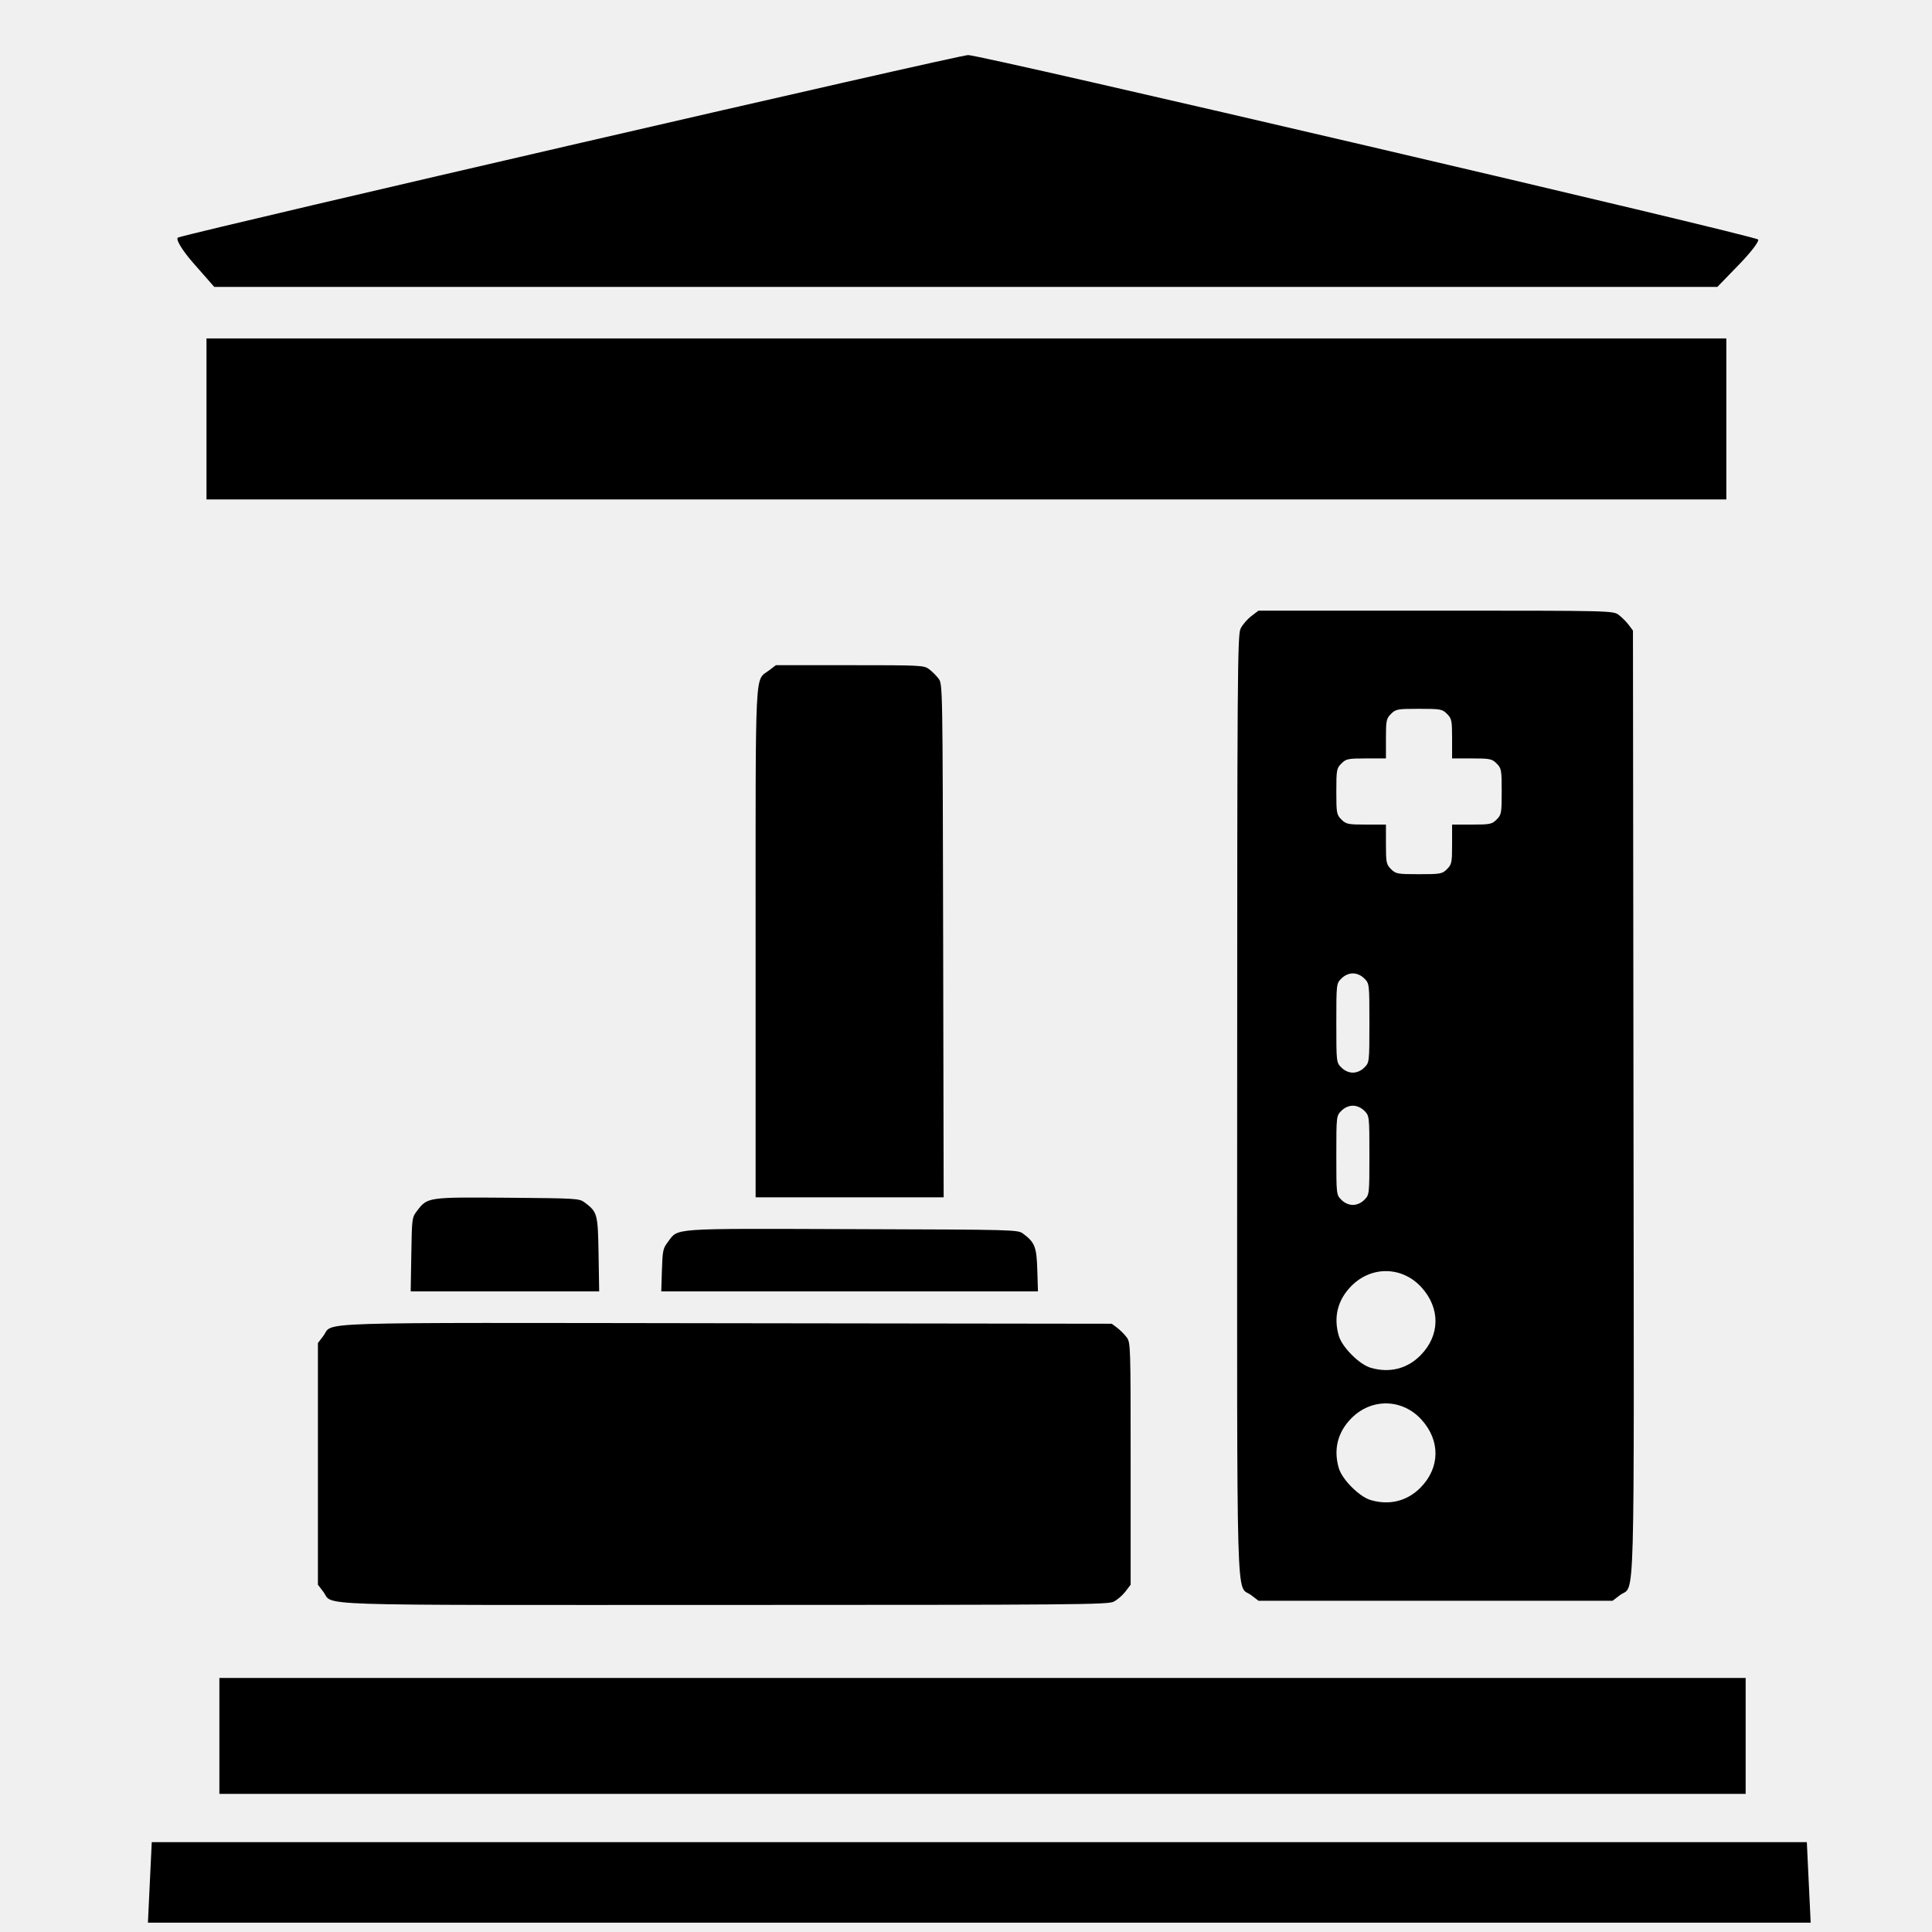
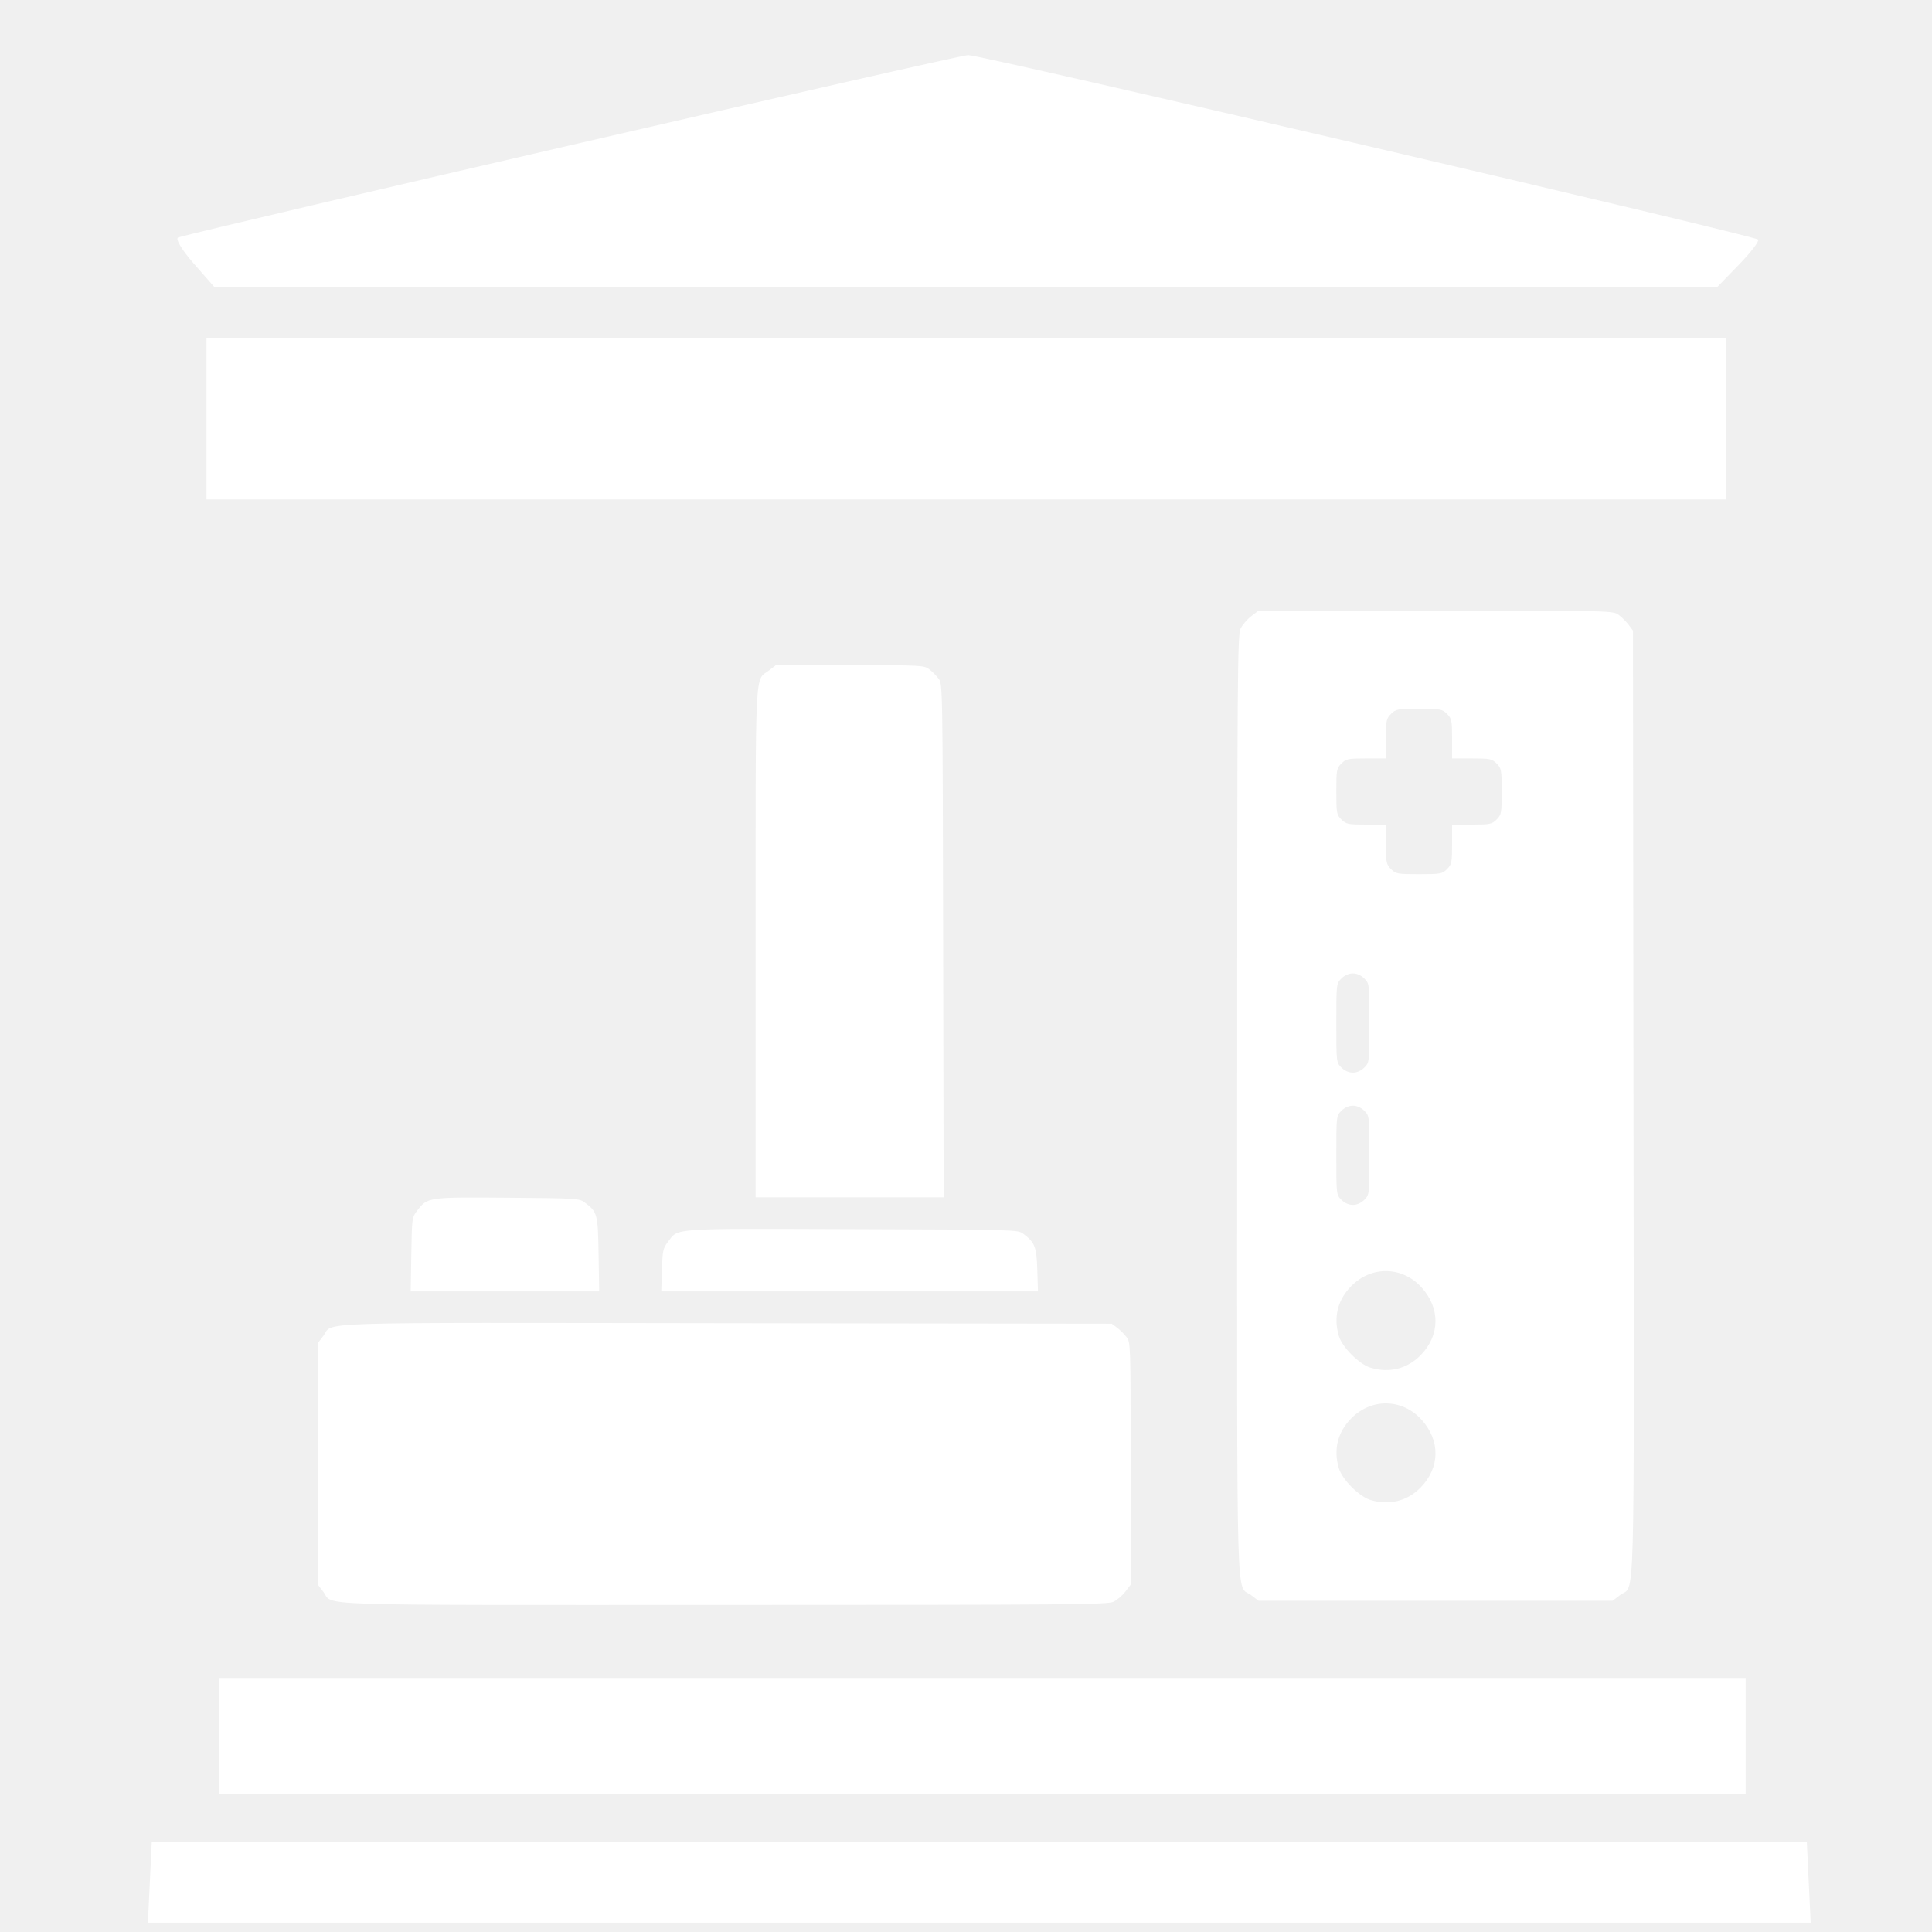
<svg xmlns="http://www.w3.org/2000/svg" version="1.1" id="svg824" width="300" height="300" viewBox="0 0 300 300">
  <defs id="defs828" />
  <g id="g830">
-     <path style="fill:#000000" d="m 23.266,292.301 0.298,-6.25 h 128.5 128.5 l 0.298,6.25 0.298,6.25 H 152.064 22.969 Z m 10.798,-22.75 v -9 h 118.5 118.5 v 9 9 h -118.5 -118.5 z m -2,-204.5 v -12.5 h 118 118 v 12.5 12.5 h -118 -118 z M 30.021,40.849 C 28.234,38.814 27.175,37.025 27.668,36.875 32.33,35.454 148.841,8.551 150.334,8.551 c 2.106,0 121.929,27.977 122.662,28.64 0.237,0.215 -1.088,1.959 -2.946,3.875 l -3.378,3.485 H 149.971 33.271 Z" id="path932" />
-     <path style="fill:#000000;stroke:none;stroke-width:0.863;stroke-miterlimit:4;stroke-dasharray:none;stroke-opacity:1" d="m 172.926,248.709 c 0.555,-0.274 1.376,-0.979 1.825,-1.567 l 0.815,-1.069 v -18.794 c 0,-18.507 -0.01,-18.807 -0.627,-19.635 -0.345,-0.462 -1.005,-1.123 -1.467,-1.468 l -0.84,-0.627 -59.758,-0.078 c -66.593,-0.087 -60.962,-0.267 -62.689,2 l -0.819,1.075 v 18.764 18.764 l 0.819,1.075 c 1.721,2.258 -3.83,2.074 62.327,2.067 54.379,-0.006 59.49,-0.049 60.415,-0.505 z m -11.854,-51.509 c -0.111,-3.594 -0.375,-4.272 -2.197,-5.633 -0.83,-0.621 -1.121,-0.628 -26.533,-0.709 -28.634,-0.09 -26.951,-0.208 -28.637,2.001 -0.753,0.987 -0.827,1.341 -0.922,4.37 l -0.103,3.296 h 29.247 29.247 z m -68.126,-2.435 c -0.103,-6.303 -0.173,-6.562 -2.188,-8.067 -0.806,-0.603 -1.274,-0.631 -11.924,-0.714 -12.39,-0.097 -12.454,-0.088 -14.053,2.007 -0.813,1.066 -0.82,1.116 -0.914,6.805 l -0.094,5.731 h 14.633 14.633 z m 53.506,-48.693 c -0.079,-39.708 -0.082,-39.849 -0.706,-40.687 -0.345,-0.462 -1.005,-1.123 -1.467,-1.468 -0.813,-0.608 -1.199,-0.627 -12.321,-0.627 h -11.481 l -1.074,0.82 c -2.23,1.703 -2.072,-1.542 -2.072,42.366 v 39.442 h 14.6 14.6 z" id="path1355-0" />
-     <path style="fill:#000000;stroke:none;stroke-width:0.91;stroke-miterlimit:4;stroke-dasharray:none;stroke-opacity:1" d="m 192.638,97.607 c 0.289,-0.586 1.033,-1.453 1.653,-1.926 l 1.128,-0.86 h 27.524 c 27.299,0 27.532,0.005 28.411,0.662 0.487,0.364 1.184,1.061 1.548,1.548 l 0.662,0.886 0.082,73.345 c 0.092,81.736 0.288,74.609 -2.109,76.437 l -1.133,0.865 h -27.493 -27.493 l -1.133,-0.865 c -2.389,-1.822 -2.188,5.22 -2.179,-76.055 0.007,-66.906 0.051,-73.06 0.532,-74.037 z m 15.654,29.646 c 0.726,0.726 1.027,0.788 3.852,0.788 h 3.064 v 3.064 c 0,2.825 0.061,3.125 0.788,3.852 0.742,0.742 0.996,0.788 4.348,0.788 3.352,0 3.606,-0.046 4.348,-0.788 0.726,-0.726 0.788,-1.027 0.788,-3.852 v -3.064 h 3.064 c 2.825,0 3.125,-0.061 3.852,-0.788 0.742,-0.742 0.788,-0.996 0.788,-4.348 0,-3.352 -0.046,-3.606 -0.788,-4.348 -0.726,-0.726 -1.027,-0.788 -3.852,-0.788 h -3.064 v -3.064 c 0,-2.825 -0.061,-3.125 -0.788,-3.852 -0.742,-0.742 -0.996,-0.788 -4.348,-0.788 -3.352,0 -3.606,0.046 -4.348,0.788 -0.726,0.726 -0.788,1.027 -0.788,3.852 v 3.064 h -3.064 c -2.825,0 -3.125,0.061 -3.852,0.788 -0.742,0.742 -0.788,0.996 -0.788,4.348 0,3.352 0.046,3.606 0.788,4.348 z m 0,38.516 c 0.497,0.497 1.155,0.788 1.78,0.788 0.625,0 1.283,-0.291 1.78,-0.788 0.781,-0.781 0.788,-0.838 0.788,-6.915 0,-6.078 -0.006,-6.134 -0.788,-6.915 -0.497,-0.497 -1.155,-0.788 -1.78,-0.788 -0.625,0 -1.283,0.291 -1.78,0.788 -0.781,0.781 -0.788,0.838 -0.788,6.915 0,6.078 0.006,6.134 0.788,6.915 z m 0,20.542 c 0.497,0.497 1.155,0.788 1.78,0.788 0.625,0 1.283,-0.291 1.78,-0.788 0.781,-0.781 0.788,-0.838 0.788,-6.915 0,-6.078 -0.006,-6.134 -0.788,-6.915 -0.497,-0.497 -1.155,-0.788 -1.78,-0.788 -0.625,0 -1.283,0.291 -1.78,0.788 -0.781,0.781 -0.788,0.838 -0.788,6.915 0,6.078 0.006,6.134 0.788,6.915 z m -0.398,21.132 c 0.521,1.763 3.18,4.422 4.943,4.943 2.912,0.86 5.687,0.164 7.757,-1.948 3.016,-3.076 3.082,-7.26 0.165,-10.504 -2.984,-3.318 -7.809,-3.417 -10.943,-0.224 -2.113,2.153 -2.78,4.833 -1.923,7.734 z m 0,20.542 c 0.521,1.763 3.18,4.422 4.943,4.943 2.912,0.86 5.687,0.164 7.757,-1.948 3.016,-3.076 3.082,-7.26 0.165,-10.504 -2.984,-3.318 -7.809,-3.417 -10.943,-0.224 -2.113,2.153 -2.78,4.833 -1.923,7.734 z" id="path1078" />
-     <path style="fill:#000000" d="m 609.641,279.542 4.298,-6.25 h 128.5 128.5 l 4.298,6.25 -3.702,6.25 H 742.438 613.343 Z m 9.78,-20.75 5.018,-7 h 118.5 118.5 l 5.449,7 -5.449,7 h -118.5 -118.5 z m -0.982,-202.5 4,-10.5 h 118 118 l 4,10.5 -4,8.5 h -118 -118 z m 1.957,-22.201 c -1.787,-2.036 3.154,-3.824 3.646,-3.974 4.662,-1.421 115.173,-32.324 116.666,-32.324 2.106,0 115.929,31.977 116.662,32.64 0.237,0.215 4.912,1.959 3.054,3.875 l -3.378,3.485 H 740.346 623.646 Z" id="path932-0" />
-     <path style="fill:#000000;stroke:none;stroke-width:0.863;stroke-miterlimit:4;stroke-dasharray:none;stroke-opacity:1" d="m 749.3,235.95 c 0.555,-0.274 1.376,-0.979 1.825,-1.567 l 0.815,-1.069 V 214.52 c 0,-18.507 -0.01,-18.807 -0.627,-19.635 -0.345,-0.462 -1.005,-1.123 -1.467,-1.468 l -0.84,-0.627 -59.758,-0.078 c -66.593,-0.087 -60.962,-0.267 -62.689,2 l -0.819,1.075 v 18.764 18.764 l 0.819,1.075 c 1.721,2.258 -3.83,2.074 62.327,2.067 54.379,-0.006 59.49,-0.049 60.415,-0.505 z m -11.854,-51.509 c -0.111,-3.594 -0.375,-4.272 -2.197,-5.633 -0.83,-0.621 -1.121,-0.628 -26.533,-0.709 -28.634,-0.09 -26.951,-0.208 -28.637,2.001 -0.753,0.987 -0.827,1.341 -0.922,4.37 l -0.103,3.296 h 29.247 29.247 z m -68.126,-2.435 c -0.103,-6.303 -0.173,-6.562 -2.188,-8.067 -0.806,-0.603 -1.274,-0.631 -11.924,-0.714 -12.39,-0.097 -12.454,-0.088 -14.053,2.007 -0.813,1.066 -0.82,1.116 -0.914,6.805 l -0.095,5.731 h 14.633 14.633 z m 53.506,-48.693 c -0.079,-39.708 -0.082,-39.849 -0.706,-40.687 -0.345,-0.462 -1.005,-1.123 -1.467,-1.468 -0.813,-0.608 -1.199,-0.627 -12.321,-0.627 h -11.481 l -1.074,0.82 c -2.23,1.703 -2.072,-1.542 -2.072,42.366 v 39.442 h 14.6 14.6 z" id="path1355-0-6" />
-     <path style="fill:#000000;stroke:none;stroke-width:0.91;stroke-miterlimit:4;stroke-dasharray:none;stroke-opacity:1" d="m 733.352,113.559 c -0.08,-0.649 0.067,-1.781 0.327,-2.517 l 0.472,-1.337 23.02,-15.088 c 22.831,-14.965 23.029,-15.088 24.124,-15.021 0.607,0.037 1.572,0.238 2.143,0.446 l 1.039,0.379 40.275,61.297 c 44.883,68.31 41.141,62.242 40.138,65.085 l -0.474,1.344 -22.994,15.071 -22.994,15.071 -1.422,-0.102 c -2.997,-0.214 1.032,5.565 -43.515,-62.415 -36.671,-55.961 -40.008,-61.132 -40.141,-62.213 z m 29.344,16.213 c 1.006,0.209 1.291,0.096 3.653,-1.452 l 2.562,-1.68 1.68,2.562 c 1.549,2.363 1.765,2.58 2.77,2.789 1.027,0.214 1.265,0.113 4.068,-1.724 2.803,-1.837 2.991,-2.015 3.204,-3.042 0.209,-1.006 0.096,-1.291 -1.452,-3.653 l -1.68,-2.562 2.562,-1.68 c 2.363,-1.549 2.58,-1.765 2.789,-2.77 0.214,-1.027 0.113,-1.265 -1.724,-4.068 -1.837,-2.803 -2.015,-2.991 -3.042,-3.204 -1.006,-0.209 -1.291,-0.096 -3.653,1.452 l -2.562,1.68 -1.68,-2.562 c -1.549,-2.363 -1.765,-2.58 -2.77,-2.789 -1.027,-0.214 -1.265,-0.113 -4.068,1.724 -2.803,1.837 -2.991,2.015 -3.204,3.042 -0.209,1.006 -0.096,1.291 1.452,3.653 l 1.68,2.562 -2.562,1.68 c -2.363,1.549 -2.58,1.765 -2.789,2.77 -0.214,1.027 -0.113,1.265 1.724,4.068 1.837,2.803 2.015,2.991 3.042,3.204 z m 21.114,32.213 c 0.688,0.143 1.397,0.026 1.921,-0.317 0.523,-0.343 0.914,-0.947 1.057,-1.635 0.225,-1.082 0.2,-1.132 -3.132,-6.216 -3.332,-5.083 -3.368,-5.127 -4.45,-5.352 -0.688,-0.143 -1.397,-0.026 -1.921,0.317 -0.523,0.343 -0.914,0.947 -1.057,1.635 -0.225,1.082 -0.2,1.132 3.132,6.216 3.332,5.083 3.368,5.127 4.45,5.352 z m 11.261,17.18 c 0.688,0.143 1.397,0.026 1.921,-0.317 0.523,-0.343 0.914,-0.947 1.057,-1.635 0.225,-1.082 0.2,-1.132 -3.132,-6.216 -3.332,-5.083 -3.368,-5.127 -4.45,-5.352 -0.688,-0.143 -1.397,-0.026 -1.921,0.317 -0.523,0.343 -0.914,0.947 -1.057,1.635 -0.225,1.082 -0.2,1.132 3.132,6.216 3.332,5.083 3.368,5.127 4.45,5.352 z m 11.252,17.892 c 1.402,1.189 5.084,1.955 6.844,1.424 2.908,-0.877 4.846,-2.981 5.42,-5.881 0.836,-4.226 -1.403,-7.762 -5.62,-8.876 -4.315,-1.14 -8.404,1.423 -9.275,5.811 -0.587,2.959 0.325,5.566 2.631,7.522 z m 11.261,17.18 c 1.402,1.189 5.084,1.955 6.844,1.424 2.908,-0.877 4.846,-2.981 5.42,-5.881 0.836,-4.226 -1.403,-7.762 -5.62,-8.876 -4.315,-1.14 -8.404,1.423 -9.275,5.811 -0.587,2.959 0.325,5.566 2.631,7.522 z" id="path1078-5" />
-     <path style="fill:#000000" d="m 927.029,277.692 4.298,-6.25 h 128.5 128.5 l 4.298,6.25 -3.702,6.25 H 1059.827 930.732 Z m 9.78,-20.75 5.018,-7 h 118.5 118.5 l 5.449,7 -5.449,7 h -118.5 -118.5 z m -0.982,-202.5 4,-10.5 h 118 118 l 4,10.5 -4,8.5 h -118 -118 z m 1.957,-22.201 c -1.787,-2.036 3.154,-3.824 3.646,-3.974 4.662,-1.421 115.173,-32.324 116.666,-32.324 2.106,0 115.929,31.977 116.662,32.64 0.237,0.215 4.912,1.959 3.054,3.875 l -3.378,3.485 H 1057.735 941.034 Z" id="path932-0-0" />
-     <path style="fill:#000000;stroke:none;stroke-width:0.863;stroke-miterlimit:4;stroke-dasharray:none;stroke-opacity:1" d="m 1118.689,232.1 c 0.555,-0.274 1.376,-0.979 1.825,-1.567 l 0.815,-1.069 v -18.794 c 0,-18.507 -0.01,-18.807 -0.627,-19.635 -0.345,-0.462 -1.005,-1.123 -1.467,-1.468 l -0.84,-0.627 -59.758,-0.078 c -66.593,-0.087 -60.962,-0.267 -62.689,2 l -0.819,1.075 v 18.764 18.764 l 0.819,1.075 c 1.721,2.258 -3.83,2.074 62.327,2.067 54.38,-0.006 59.49,-0.049 60.415,-0.505 z m -11.854,-51.509 c -0.111,-3.594 -0.375,-4.272 -2.196,-5.633 -0.831,-0.621 -1.121,-0.628 -26.533,-0.709 -28.634,-0.09 -26.951,-0.208 -28.637,2.001 -0.753,0.987 -0.828,1.341 -0.922,4.37 l -0.103,3.296 h 29.247 29.247 z m -68.126,-2.435 c -0.103,-6.303 -0.173,-6.562 -2.188,-8.067 -0.806,-0.603 -1.274,-0.631 -11.924,-0.714 -12.39,-0.097 -12.454,-0.088 -14.053,2.007 -0.813,1.066 -0.82,1.116 -0.914,6.805 l -0.095,5.731 h 14.633 14.633 z m 53.506,-48.693 c -0.079,-39.708 -0.082,-39.849 -0.706,-40.687 -0.345,-0.462 -1.005,-1.123 -1.467,-1.468 -0.813,-0.608 -1.199,-0.627 -12.321,-0.627 h -11.481 l -1.074,0.82 c -2.231,1.703 -2.072,-1.542 -2.072,42.366 v 39.442 h 14.6 14.6 z" id="path1355-0-6-7" />
-     <g id="g6919" transform="translate(-3.735475,-47.9386)">
-       <path style="fill:#000000;stroke:none;stroke-width:1.365;stroke-miterlimit:4;stroke-dasharray:none;stroke-opacity:1" d="m 649.99,568.955 c -0.879,-0.433 -2.179,-1.549 -2.889,-2.479 l -1.29,-1.691 V 523.498 c 0,-40.948 0.007,-41.297 0.993,-42.616 0.546,-0.731 1.591,-1.776 2.322,-2.322 l 1.33,-0.993 110.017,-0.123 c 122.604,-0.138 111.914,-0.432 114.656,3.163 l 1.297,1.7 v 41.239 41.239 l -1.297,1.7 c -2.734,3.584 7.829,3.281 -114.083,3.269 -100.359,-0.011 -109.59,-0.076 -111.055,-0.799 z m 44.469,-23.482 c 1.09,-1.09 1.182,-1.54 1.182,-5.777 v -4.596 h 4.596 c 4.237,0 4.688,-0.092 5.777,-1.182 1.113,-1.113 1.182,-1.494 1.182,-6.521 0,-5.027 -0.069,-5.409 -1.182,-6.521 -1.09,-1.09 -1.54,-1.182 -5.777,-1.182 h -4.596 v -4.596 c 0,-4.237 -0.092,-4.688 -1.182,-5.777 -1.113,-1.113 -1.494,-1.182 -6.521,-1.182 -5.027,0 -5.409,0.069 -6.521,1.182 -1.09,1.09 -1.182,1.54 -1.182,5.777 v 4.596 h -4.596 c -4.237,0 -4.688,0.092 -5.777,1.182 -1.113,1.113 -1.182,1.494 -1.182,6.521 0,5.027 0.069,5.409 1.182,6.521 1.09,1.09 1.54,1.182 5.777,1.182 h 4.596 v 4.596 c 0,4.237 0.092,4.688 1.182,5.777 1.113,1.113 1.494,1.182 6.521,1.182 5.027,0 5.409,-0.069 6.521,-1.182 z m 57.774,0 c 0.745,-0.745 1.182,-1.732 1.182,-2.67 0,-0.938 -0.437,-1.925 -1.182,-2.67 -1.172,-1.172 -1.256,-1.182 -10.373,-1.182 -9.117,0 -9.201,0.009 -10.373,1.182 -0.745,0.745 -1.182,1.732 -1.182,2.67 0,0.938 0.437,1.925 1.182,2.67 1.172,1.172 1.256,1.182 10.373,1.182 9.117,0 9.201,-0.009 10.373,-1.182 z m 30.813,0 c 0.745,-0.745 1.182,-1.732 1.182,-2.67 0,-0.938 -0.437,-1.925 -1.182,-2.67 -1.172,-1.172 -1.256,-1.182 -10.373,-1.182 -9.117,0 -9.201,0.009 -10.373,1.182 -0.745,0.745 -1.182,1.732 -1.182,2.67 0,0.938 0.437,1.925 1.182,2.67 1.172,1.172 1.256,1.182 10.373,1.182 9.117,0 9.201,-0.009 10.373,-1.182 z m 31.698,0.596 c 2.645,-0.781 6.633,-4.77 7.414,-7.414 1.291,-4.369 0.246,-8.53 -2.922,-11.636 -4.614,-4.524 -10.891,-4.623 -15.756,-0.248 -4.978,4.475 -5.126,11.713 -0.336,16.414 3.23,3.17 7.25,4.17 11.6,2.884 z m 30.813,0 c 2.645,-0.781 6.633,-4.77 7.414,-7.414 1.291,-4.369 0.246,-8.53 -2.922,-11.636 -4.614,-4.524 -10.891,-4.623 -15.756,-0.248 -4.978,4.475 -5.126,11.713 -0.336,16.414 3.23,3.17 7.25,4.17 11.6,2.884 z" id="path1078-4" />
-       <path style="fill:#000000" d="m 628.627,606.534 4.298,-6.25 h 128.5 128.5 l 4.298,6.25 -3.702,6.25 H 761.425 632.33 Z m 9.78,-20.75 5.018,-7 h 118.5 118.5 l 5.449,7 -5.449,7 h -118.5 -118.5 z m -0.982,-126.5 4,-10.5 h 118 118 l 4,10.5 -4,8.5 h -118 -118 z m 1.957,-22.201 c -1.787,-2.036 3.154,-3.824 3.646,-3.974 4.662,-1.421 115.173,-32.324 116.666,-32.324 2.106,0 115.929,31.977 116.662,32.64 0.237,0.215 4.912,1.959 3.054,3.875 l -3.378,3.485 H 759.333 642.632 Z" id="path932-0-5" />
-     </g>
-     <path style="opacity:1;fill:#000000;stroke-width:1.532" d="m 331.854,90.355 c -3.438,-4.676 -3.819,-8.18 -1.483,-13.664 1.856,-4.359 1.236,-3.916 26.76,-19.075 10.887,-6.466 36.636,-21.843 57.221,-34.171 24.505,-14.676 38.93,-22.415 41.784,-22.415 2.916,0 22.878,11.061 60.338,33.433 69.297,41.386 63.576,37.702 65.483,42.178 2.356,5.533 1.984,9.025 -1.463,13.713 l -3.07,4.176 H 456.173 334.924 Z" id="path1079" />
-     <path style="fill:#000000;stroke-width:1.432" d="m 323.967,296.021 c -1.824,-1.858 -3.316,-4.493 -3.316,-5.854 0,-2.868 2.885,-7.653 5.439,-9.019 0.968,-0.518 60.143,-0.951 131.5,-0.962 123.675,-0.019 129.863,0.09 132.387,2.325 3.654,3.236 3.489,12.034 -0.278,14.766 -2.672,1.938 -14.187,2.122 -132.671,2.122 H 327.282 Z" id="path1079-0" />
-     <path style="fill:#000000;stroke-width:1.442" d="m 342.974,270.066 c -1.56,-2.201 -2.836,-5.321 -2.836,-6.934 0,-3.397 2.468,-9.064 4.652,-10.683 0.828,-0.614 51.44,-1.126 112.471,-1.139 105.779,-0.022 111.072,0.107 113.23,2.754 3.126,3.833 2.984,14.254 -0.238,17.49 -2.285,2.295 -12.134,2.513 -113.473,2.513 H 345.81 Z" id="path1079-0-0" />
-     <path style="fill:#000000;stroke:none;stroke-width:0.76;stroke-miterlimit:4;stroke-dasharray:none;stroke-opacity:1" d="m 470.075,241.837 c 0.462,-0.256 1.145,-0.914 1.517,-1.463 l 0.678,-0.998 v -17.547 c 0,-17.279 -0.009,-17.559 -0.521,-18.331 -0.287,-0.432 -0.836,-1.048 -1.22,-1.37 l -0.698,-0.586 -49.694,-0.073 c -55.377,-0.082 -50.695,-0.249 -52.131,1.867 l -0.681,1.003 v 17.519 17.519 l 0.681,1.003 c 1.431,2.108 -3.185,1.937 51.83,1.929 45.221,-0.006 49.471,-0.046 50.24,-0.471 z m -9.858,-48.09 c -0.092,-3.356 -0.312,-3.988 -1.827,-5.259 -0.691,-0.579 -0.932,-0.587 -22.064,-0.662 -23.812,-0.085 -22.412,-0.194 -23.814,1.868 -0.626,0.921 -0.688,1.252 -0.767,4.08 l -0.086,3.078 h 24.321 24.321 z m -56.652,-2.273 c -0.086,-5.885 -0.144,-6.126 -1.819,-7.532 -0.671,-0.563 -1.06,-0.589 -9.916,-0.667 -10.304,-0.091 -10.357,-0.082 -11.686,1.874 -0.676,0.995 -0.682,1.042 -0.76,6.353 l -0.079,5.351 h 12.169 12.169 z m 44.494,-45.461 c -0.066,-37.072 -0.068,-37.204 -0.587,-37.986 -0.287,-0.432 -0.836,-1.048 -1.22,-1.37 -0.676,-0.567 -0.997,-0.586 -10.246,-0.586 h -9.547 l -0.893,0.765 c -1.855,1.59 -1.723,-1.44 -1.723,39.554 v 36.824 h 12.141 12.141 z" id="path1355-0-2" />
-     <path style="fill:#000000;stroke:none;stroke-width:0.807;stroke-miterlimit:4;stroke-dasharray:none;stroke-opacity:1" d="m 487.406,108.08 c 0.256,-0.519 0.916,-1.287 1.467,-1.706 l 1.001,-0.762 h 24.426 c 24.226,0 24.432,0.005 25.212,0.586 0.433,0.322 1.051,0.94 1.374,1.371 l 0.587,0.785 0.073,64.975 c 0.081,72.409 0.256,66.095 -1.871,67.714 l -1.006,0.766 h -24.398 -24.398 l -1.006,-0.766 c -2.12,-1.614 -1.941,4.624 -1.934,-67.376 0.006,-59.271 0.045,-64.722 0.473,-65.588 z m 13.892,26.263 c 0.645,0.644 0.911,0.698 3.418,0.698 h 2.719 v 2.714 c 0,2.503 0.054,2.769 0.699,3.412 0.658,0.657 0.884,0.698 3.858,0.698 2.974,0 3.2,-0.041 3.858,-0.698 0.645,-0.644 0.699,-0.91 0.699,-3.412 v -2.714 h 2.719 c 2.507,0 2.773,-0.054 3.418,-0.698 0.658,-0.657 0.699,-0.882 0.699,-3.851 0,-2.969 -0.041,-3.194 -0.699,-3.851 -0.645,-0.644 -0.911,-0.698 -3.418,-0.698 h -2.719 v -2.714 c 0,-2.503 -0.054,-2.769 -0.699,-3.412 -0.658,-0.657 -0.884,-0.698 -3.858,-0.698 -2.974,0 -3.2,0.041 -3.858,0.698 -0.645,0.644 -0.699,0.909 -0.699,3.412 v 2.714 h -2.719 c -2.507,0 -2.773,0.054 -3.418,0.698 -0.658,0.657 -0.699,0.882 -0.699,3.851 0,2.969 0.041,3.194 0.699,3.851 z m 0,34.12 c 0.441,0.44 1.025,0.698 1.58,0.698 0.555,0 1.139,-0.258 1.58,-0.698 0.693,-0.692 0.699,-0.742 0.699,-6.126 0,-5.384 -0.005,-5.434 -0.699,-6.126 -0.441,-0.44 -1.025,-0.698 -1.58,-0.698 -0.555,0 -1.139,0.258 -1.58,0.698 -0.693,0.692 -0.699,0.742 -0.699,6.126 0,5.384 0.005,5.434 0.699,6.126 z m 0,18.198 c 0.441,0.44 1.025,0.698 1.58,0.698 0.555,0 1.139,-0.258 1.58,-0.698 0.693,-0.692 0.699,-0.742 0.699,-6.126 0,-5.384 -0.005,-5.434 -0.699,-6.126 -0.441,-0.44 -1.025,-0.698 -1.58,-0.698 -0.555,0 -1.139,0.258 -1.58,0.698 -0.693,0.692 -0.699,0.742 -0.699,6.126 0,5.384 0.005,5.434 0.699,6.126 z m -0.353,18.72 c 0.462,1.562 2.822,3.917 4.386,4.379 2.585,0.762 5.047,0.145 6.884,-1.726 2.676,-2.725 2.735,-6.432 0.147,-9.306 -2.648,-2.94 -6.93,-3.027 -9.711,-0.199 -1.875,1.908 -2.467,4.282 -1.706,6.851 z m 0,18.198 c 0.462,1.562 2.822,3.917 4.386,4.379 2.585,0.762 5.047,0.145 6.884,-1.726 2.676,-2.725 2.735,-6.432 0.147,-9.306 -2.648,-2.94 -6.93,-3.027 -9.711,-0.199 -1.875,1.908 -2.467,4.282 -1.706,6.851 z" id="path1078-0" />
-     <path d="m 1150.827,240.942 -2,-86 2,-82 c 10.55,-4.534 9.262,-4.583 19,0 l 2,82 -2,86 c -9.597,5.271 -9.035,3.796 -19,0 z" style="fill:#000000" id="path7092" />
-     <path d="m 949.827,241.942 -2,-86 2,-82 c 10.55,-4.534 9.262,-4.583 19,0 l 2,82 -2,86 c -9.597,5.271 -9.035,3.796 -19,0 z" style="fill:#000000" id="path7092-7" />
-     <path style="fill:#000000" d="m 935.518,582.594 4.298,-6.25 h 128.5 128.5 l 4.298,6.25 -3.702,6.25 H 1068.316 939.221 Z m 9.78,-20.75 5.018,-7 h 118.5 118.5 l 5.449,7 -5.449,7 h -118.5 -118.5 z m -0.982,-202.5 4,-10.5 h 118 118 l 4,10.5 -4,8.5 h -118 -118 z m 1.957,-22.201 c -1.787,-2.036 3.154,-3.824 3.646,-3.974 4.662,-1.421 115.173,-32.324 116.666,-32.324 2.106,0 115.929,31.977 116.662,32.64 0.237,0.215 4.912,1.959 3.054,3.875 l -3.378,3.485 H 1066.224 949.523 Z" id="path932-0-0-0" />
-     <path d="m 1159.316,545.844 -2,-86 2,-82 c 10.55,-4.534 9.262,-4.583 19,0 l 2,82 -2,86 c -9.597,5.271 -9.035,3.796 -19,0 z" style="fill:#000000" id="path7092-6" />
-     <path d="m 958.316,546.844 -2,-86 2,-82 c 10.55,-4.534 9.262,-4.583 19,0 l 2,82 -2,86 c -9.597,5.271 -9.035,3.796 -19,0 z" style="fill:#000000" id="path7092-7-9" />
-     <path style="fill:#000000" d="m 1067.054,533.289 c -19.26,-1.725 -39.77,-12.114 -55.803,-28.266 -23.988,-24.166 -25.95,-58.483 -4.549,-79.59 11.264,-11.109 23.99,-16.374 39.58,-16.374 10.068,0 17.444,1.803 26.894,6.573 5.668,2.861 15.883,9.822 16.951,11.551 0.27,0.437 -7.13,9.069 -16.445,19.182 -15.104,16.398 -17.479,18.571 -21.953,20.086 -2.759,0.934 -6.122,2.737 -7.473,4.006 -2.863,2.69 -6.474,9.722 -6.474,12.607 0,1.295 -1.217,2.579 -3.455,3.647 -7.728,3.685 -9.094,15.559 -2.434,21.163 2.466,2.075 4.096,2.56 8.598,2.56 5.074,0 5.847,-0.309 8.923,-3.571 2.613,-2.771 3.368,-4.427 3.368,-7.392 0,-3.337 0.348,-3.906 2.75,-4.497 7.98,-1.964 14.25,-8.494 14.25,-14.841 0,-1.943 2.946,-5.136 13.241,-14.349 7.283,-6.517 14.362,-12.858 15.731,-14.091 l 2.49,-2.242 0.856,2.242 c 0.471,1.233 0.672,6.067 0.447,10.742 -0.331,6.877 -1.039,9.921 -3.708,15.944 -2.894,6.531 -3.236,8.187 -2.784,13.5 0.344,4.042 1.434,7.679 3.279,10.936 11.035,19.478 -3.357,33.067 -32.278,30.476 z m 16.303,-11.751 c 4.223,-1.918 7.424,-6.707 7.424,-11.105 0,-3.409 -2.897,-8.702 -5.805,-10.608 -3.068,-2.01 -9.7,-2.262 -13.002,-0.495 -3.199,1.712 -6.184,6.971 -6.188,10.902 -0.01,6.922 5.211,12.377 12.496,13.062 0.55,0.052 2.834,-0.739 5.076,-1.757 z m -59.488,-47.385 c 11.323,-7.63 5.256,-24.236 -8.195,-22.432 -11.704,1.57 -14.403,17.373 -3.908,22.883 4.633,2.432 8.012,2.306 12.103,-0.451 z m 21.195,-31.091 c 5.495,-2.342 8.218,-6.138 8.218,-11.459 0,-7.81 -4.594,-12.169 -12.825,-12.169 -12.929,0 -16.266,17.651 -4.359,23.057 5.046,2.291 4.947,2.285 8.966,0.572 z m -3.967,52.713 c -3.114,-12.267 4.54,-25.128 15.272,-25.662 3.305,-0.164 4.071,-0.825 8.681,-7.483 l 5.056,-7.303 4.832,4.759 c 2.658,2.618 4.497,5.048 4.088,5.401 -0.409,0.353 -3.781,2.775 -7.494,5.382 -5.452,3.828 -6.751,5.252 -6.754,7.402 -0.01,5.185 -3.295,8.719 -10.764,11.573 -6.646,2.54 -10.458,5.394 -11.428,8.557 -0.248,0.808 -0.918,-0.374 -1.49,-2.627 z m 37.464,-39.054 -4.721,-4.799 23.721,-24.064 c 22.472,-22.796 31.261,-30.374 40.932,-35.286 5.219,-2.651 5.29,-2.649 5.29,0.148 0,5.452 -10.318,18.111 -35.459,43.506 l -25.041,25.293 z" id="path7891" />
+     <path style="fill:#ffffff;fill-opacity:1" d="m 23.266,292.301 0.298,-6.25 h 128.5 128.5 l 0.298,6.25 0.298,6.25 H 152.064 22.969 Z m 10.798,-22.75 v -9 h 118.5 118.5 v 9 9 h -118.5 -118.5 z m -2,-204.5 v -12.5 h 118 118 v 12.5 12.5 h -118 -118 z M 30.021,40.849 C 28.234,38.814 27.175,37.025 27.668,36.875 32.33,35.454 148.841,8.551 150.334,8.551 c 2.106,0 121.929,27.977 122.662,28.64 0.237,0.215 -1.088,1.959 -2.946,3.875 l -3.378,3.485 H 149.971 33.271 Z" id="path932" />
+     <path style="fill:#ffffff;fill-opacity:1;stroke:none;stroke-width:0.863;stroke-miterlimit:4;stroke-dasharray:none;stroke-opacity:1" d="m 172.926,248.709 c 0.555,-0.274 1.376,-0.979 1.825,-1.567 l 0.815,-1.069 v -18.794 c 0,-18.507 -0.01,-18.807 -0.627,-19.635 -0.345,-0.462 -1.005,-1.123 -1.467,-1.468 l -0.84,-0.627 -59.758,-0.078 c -66.593,-0.087 -60.962,-0.267 -62.689,2 l -0.819,1.075 v 18.764 18.764 l 0.819,1.075 c 1.721,2.258 -3.83,2.074 62.327,2.067 54.379,-0.006 59.49,-0.049 60.415,-0.505 z m -11.854,-51.509 c -0.111,-3.594 -0.375,-4.272 -2.197,-5.633 -0.83,-0.621 -1.121,-0.628 -26.533,-0.709 -28.634,-0.09 -26.951,-0.208 -28.637,2.001 -0.753,0.987 -0.827,1.341 -0.922,4.37 l -0.103,3.296 h 29.247 29.247 z m -68.126,-2.435 c -0.103,-6.303 -0.173,-6.562 -2.188,-8.067 -0.806,-0.603 -1.274,-0.631 -11.924,-0.714 -12.39,-0.097 -12.454,-0.088 -14.053,2.007 -0.813,1.066 -0.82,1.116 -0.914,6.805 l -0.094,5.731 h 14.633 14.633 z m 53.506,-48.693 c -0.079,-39.708 -0.082,-39.849 -0.706,-40.687 -0.345,-0.462 -1.005,-1.123 -1.467,-1.468 -0.813,-0.608 -1.199,-0.627 -12.321,-0.627 h -11.481 l -1.074,0.82 c -2.23,1.703 -2.072,-1.542 -2.072,42.366 v 39.442 h 14.6 14.6 z" id="path1355-0" />
+     <path style="fill:#ffffff;fill-opacity:1;stroke:none;stroke-width:0.91;stroke-miterlimit:4;stroke-dasharray:none;stroke-opacity:1" d="m 192.638,97.607 c 0.289,-0.586 1.033,-1.453 1.653,-1.926 l 1.128,-0.86 h 27.524 c 27.299,0 27.532,0.005 28.411,0.662 0.487,0.364 1.184,1.061 1.548,1.548 l 0.662,0.886 0.082,73.345 c 0.092,81.736 0.288,74.609 -2.109,76.437 l -1.133,0.865 h -27.493 -27.493 l -1.133,-0.865 c -2.389,-1.822 -2.188,5.22 -2.179,-76.055 0.007,-66.906 0.051,-73.06 0.532,-74.037 z m 15.654,29.646 c 0.726,0.726 1.027,0.788 3.852,0.788 h 3.064 v 3.064 c 0,2.825 0.061,3.125 0.788,3.852 0.742,0.742 0.996,0.788 4.348,0.788 3.352,0 3.606,-0.046 4.348,-0.788 0.726,-0.726 0.788,-1.027 0.788,-3.852 v -3.064 h 3.064 c 2.825,0 3.125,-0.061 3.852,-0.788 0.742,-0.742 0.788,-0.996 0.788,-4.348 0,-3.352 -0.046,-3.606 -0.788,-4.348 -0.726,-0.726 -1.027,-0.788 -3.852,-0.788 h -3.064 v -3.064 c 0,-2.825 -0.061,-3.125 -0.788,-3.852 -0.742,-0.742 -0.996,-0.788 -4.348,-0.788 -3.352,0 -3.606,0.046 -4.348,0.788 -0.726,0.726 -0.788,1.027 -0.788,3.852 v 3.064 h -3.064 c -2.825,0 -3.125,0.061 -3.852,0.788 -0.742,0.742 -0.788,0.996 -0.788,4.348 0,3.352 0.046,3.606 0.788,4.348 z m 0,38.516 c 0.497,0.497 1.155,0.788 1.78,0.788 0.625,0 1.283,-0.291 1.78,-0.788 0.781,-0.781 0.788,-0.838 0.788,-6.915 0,-6.078 -0.006,-6.134 -0.788,-6.915 -0.497,-0.497 -1.155,-0.788 -1.78,-0.788 -0.625,0 -1.283,0.291 -1.78,0.788 -0.781,0.781 -0.788,0.838 -0.788,6.915 0,6.078 0.006,6.134 0.788,6.915 z m 0,20.542 c 0.497,0.497 1.155,0.788 1.78,0.788 0.625,0 1.283,-0.291 1.78,-0.788 0.781,-0.781 0.788,-0.838 0.788,-6.915 0,-6.078 -0.006,-6.134 -0.788,-6.915 -0.497,-0.497 -1.155,-0.788 -1.78,-0.788 -0.625,0 -1.283,0.291 -1.78,0.788 -0.781,0.781 -0.788,0.838 -0.788,6.915 0,6.078 0.006,6.134 0.788,6.915 z m -0.398,21.132 c 0.521,1.763 3.18,4.422 4.943,4.943 2.912,0.86 5.687,0.164 7.757,-1.948 3.016,-3.076 3.082,-7.26 0.165,-10.504 -2.984,-3.318 -7.809,-3.417 -10.943,-0.224 -2.113,2.153 -2.78,4.833 -1.923,7.734 z m 0,20.542 c 0.521,1.763 3.18,4.422 4.943,4.943 2.912,0.86 5.687,0.164 7.757,-1.948 3.016,-3.076 3.082,-7.26 0.165,-10.504 -2.984,-3.318 -7.809,-3.417 -10.943,-0.224 -2.113,2.153 -2.78,4.833 -1.923,7.734 z" id="path1078" />
  </g>
</svg>
